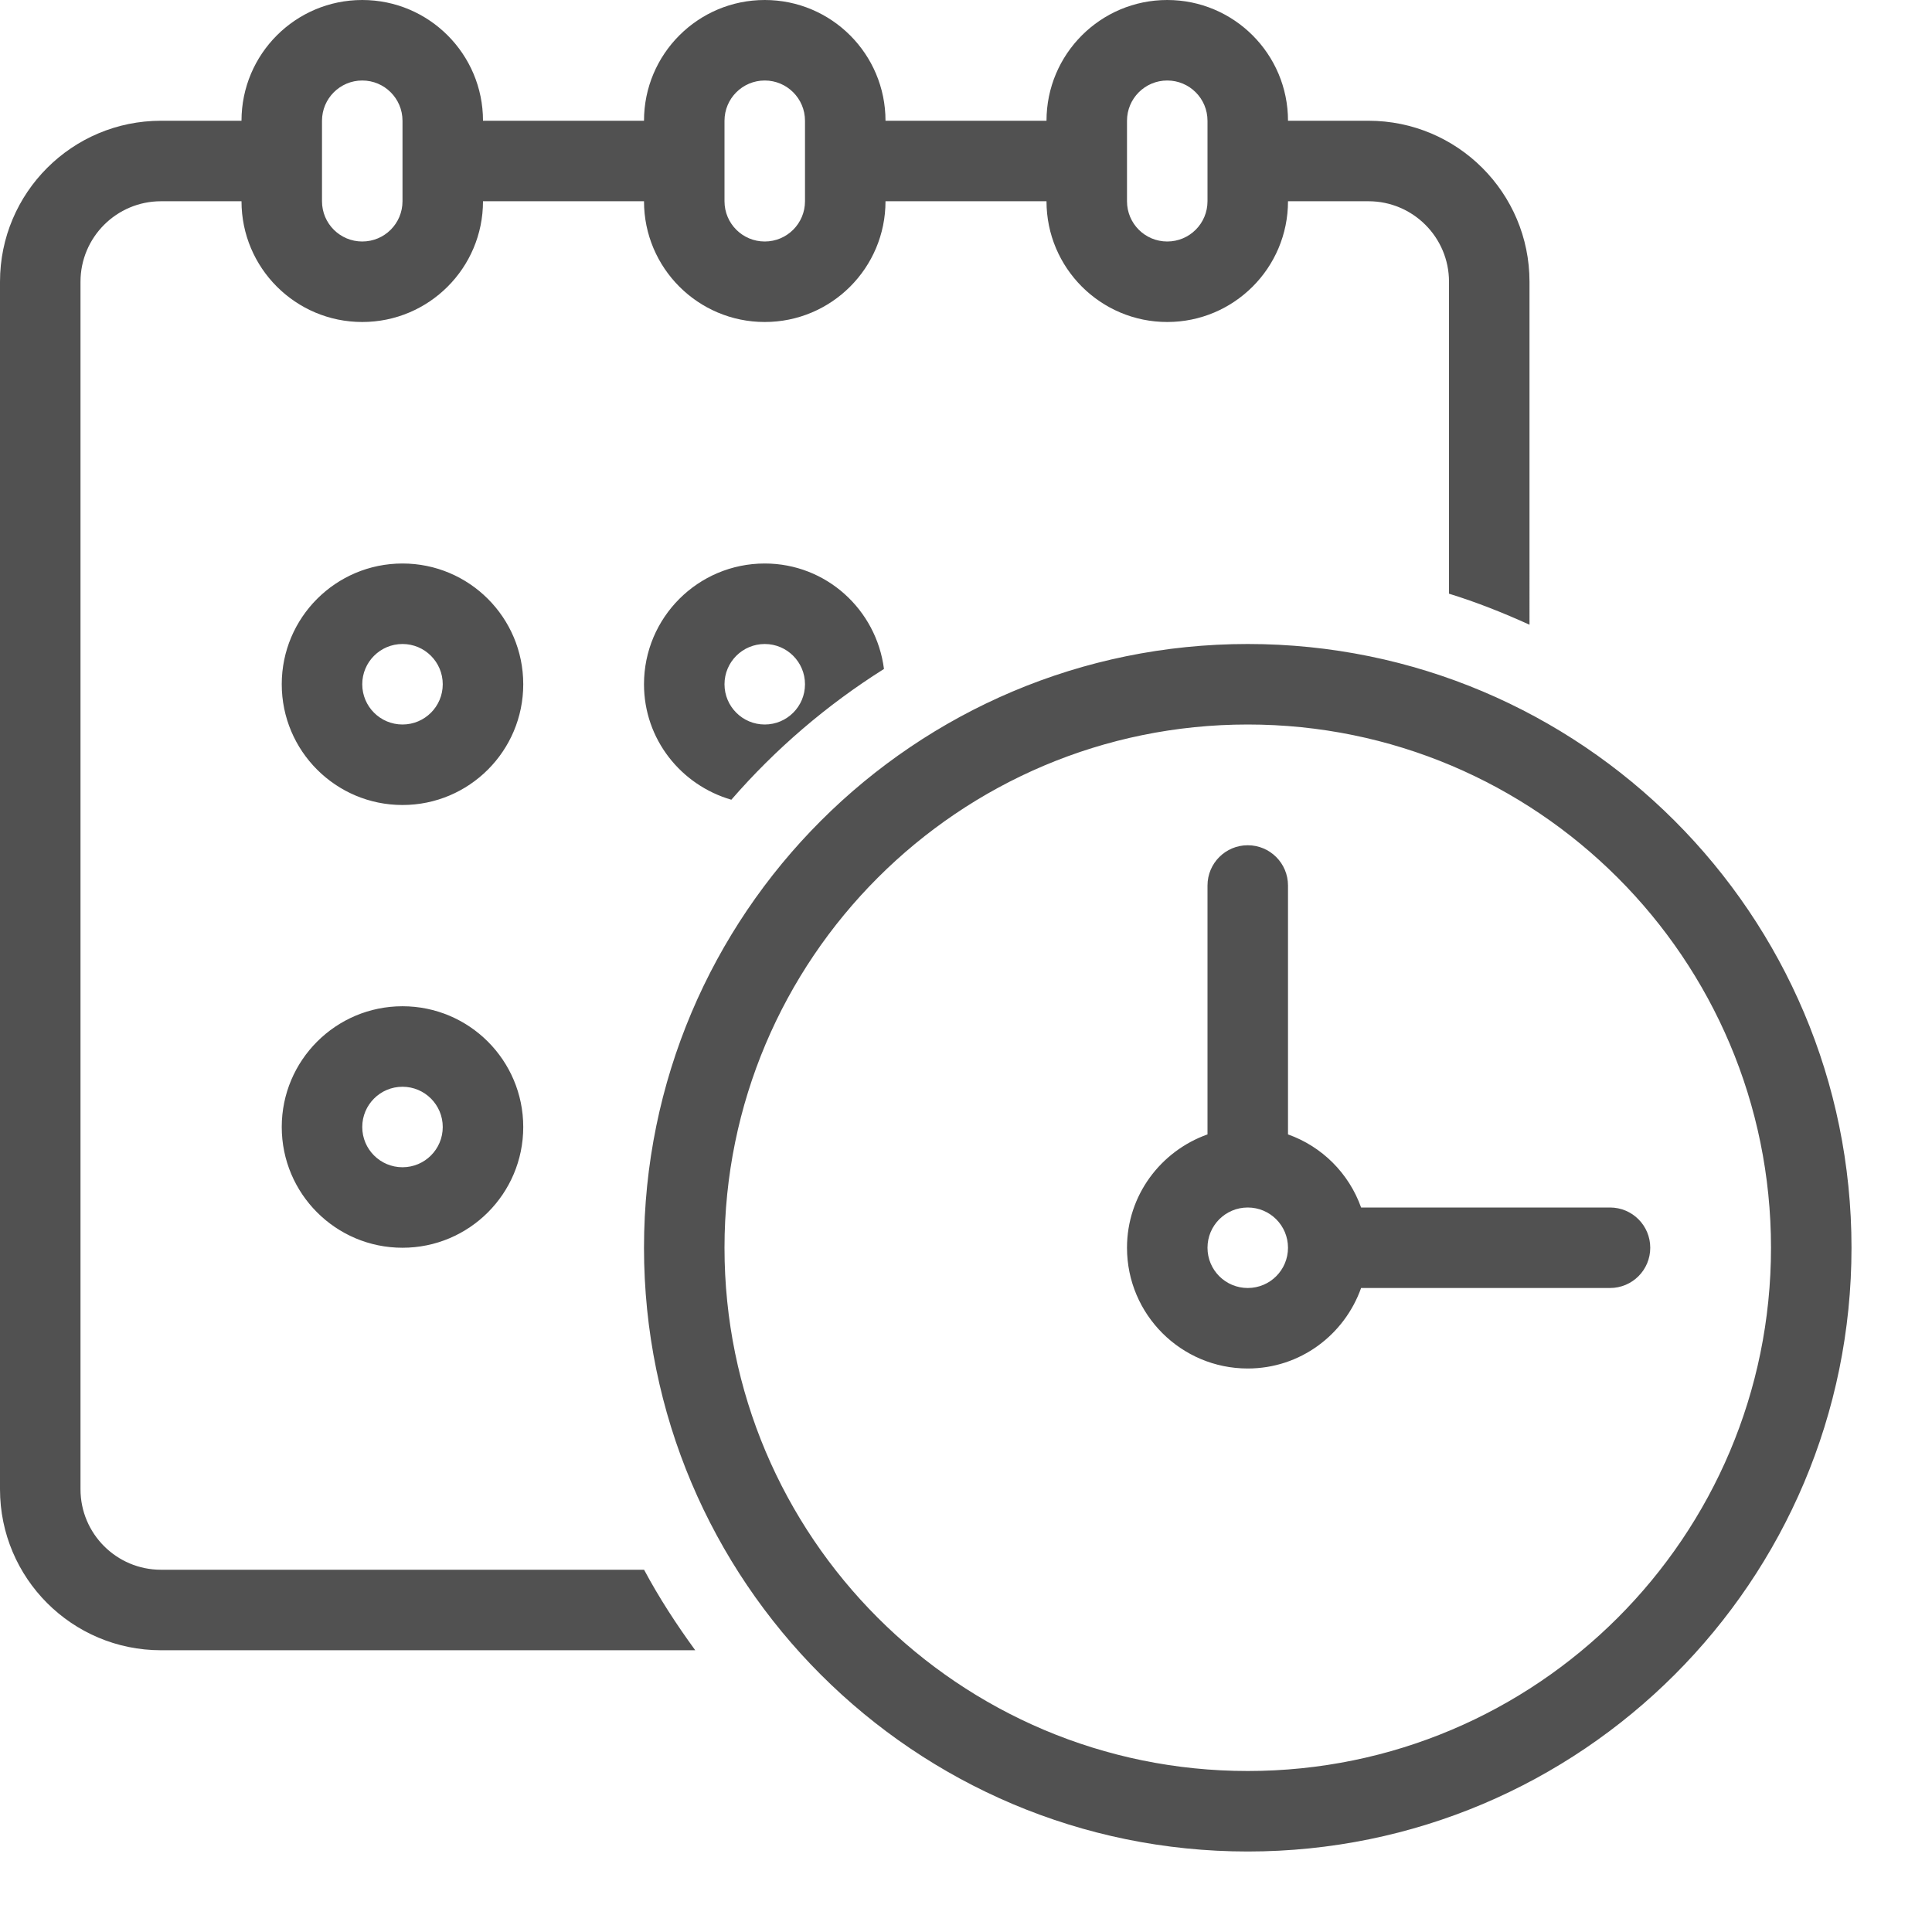
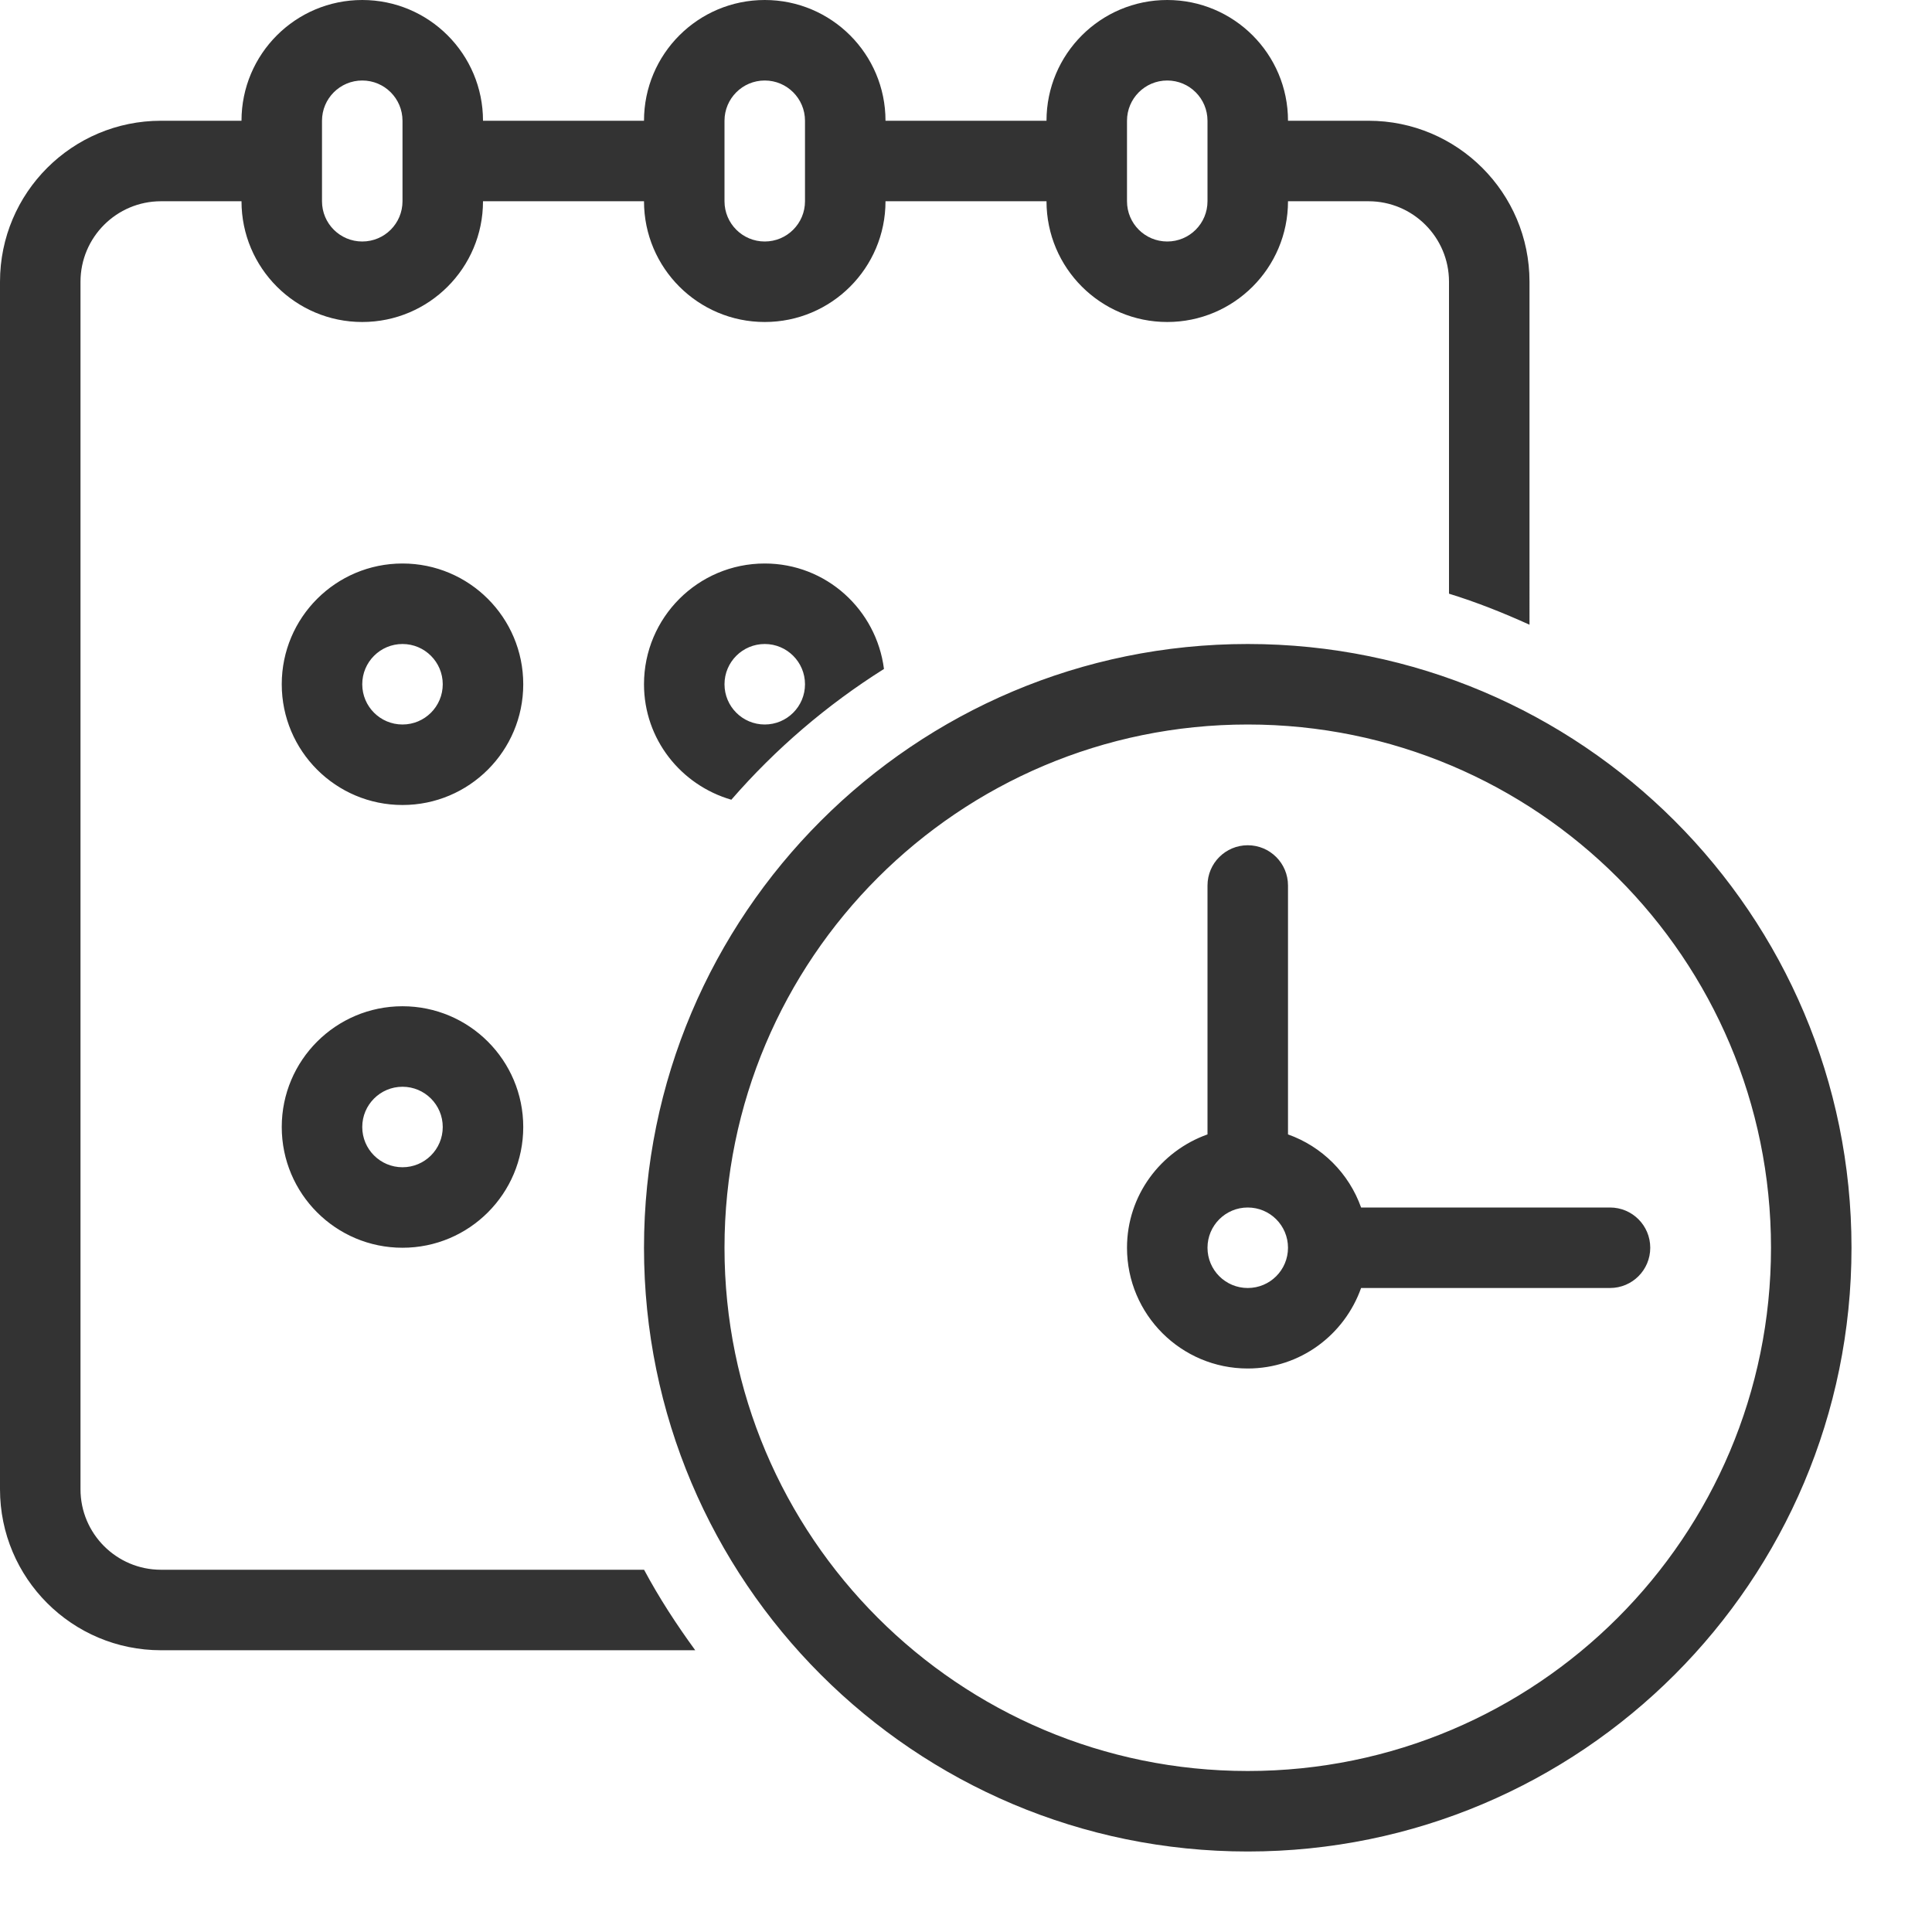
<svg xmlns="http://www.w3.org/2000/svg" class="icon" width="200px" height="200.00px" viewBox="0 0 1024 1024" version="1.1">
-   <path fill="#515151" d="M661.333 341.333c-176.725 0-320 143.253-320 320s143.275 320 320 320 320-143.275 320-320S838.059 341.333 661.333 341.333zM661.333 938.667c-153.173 0-277.333-124.16-277.333-277.333s124.16-277.333 277.333-277.333 277.333 124.16 277.333 277.333S814.507 938.667 661.333 938.667zM213.333 533.333c-35.349 0-64 28.672-64 64 0 35.349 28.651 64 64 64s64-28.651 64-64C277.333 562.005 248.683 533.333 213.333 533.333zM213.333 618.667c-11.776 0-21.333-9.536-21.333-21.333 0-11.776 9.557-21.333 21.333-21.333s21.333 9.557 21.333 21.333C234.667 609.131 225.109 618.667 213.333 618.667zM85.333 832c-23.552 0-42.667-19.115-42.667-42.667L42.667 149.333c0-23.552 19.115-42.667 42.667-42.667l42.667 0c0 35.349 28.651 64 64 64s64-28.651 64-64l85.333 0c0 35.349 28.651 64 64 64s64-28.651 64-64l85.333 0c0 35.349 28.672 64 64 64s64-28.651 64-64l42.667 0c23.552 0 42.667 19.115 42.667 42.667l0 165.333c14.677 4.523 28.843 10.176 42.667 16.448L810.667 149.333c0-47.125-38.208-85.333-85.333-85.333l-42.667 0c0-35.349-28.672-64-64-64s-64 28.651-64 64l-85.333 0c0-35.349-28.651-64-64-64s-64 28.651-64 64l-85.333 0c0-35.349-28.651-64-64-64S128 28.651 128 64L85.333 64C38.208 64 0 102.208 0 149.333l0 640c0 47.125 38.208 85.333 85.333 85.333l283.157 0c-9.92-13.611-19.136-27.733-27.115-42.667L85.333 832zM597.333 64c0-11.776 9.536-21.333 21.333-21.333s21.333 9.557 21.333 21.333l0 42.667c0 11.797-9.536 21.333-21.333 21.333s-21.333-9.536-21.333-21.333L597.333 64zM384 64c0-11.776 9.557-21.333 21.333-21.333s21.333 9.557 21.333 21.333l0 42.667c0 11.797-9.557 21.333-21.333 21.333s-21.333-9.536-21.333-21.333L384 64zM170.667 64c0-11.776 9.557-21.333 21.333-21.333 11.797 0 21.333 9.557 21.333 21.333l0 42.667c0 11.797-9.536 21.333-21.333 21.333C180.224 128 170.667 118.464 170.667 106.667L170.667 64zM853.333 640l-131.925 0c-6.443-18.091-20.672-32.32-38.741-38.741L682.667 469.333c0-11.776-9.536-21.333-21.333-21.333s-21.333 9.557-21.333 21.333l0 131.925c-24.789 8.832-42.667 32.277-42.667 60.075 0 35.349 28.672 64 64 64 27.819 0 51.264-17.856 60.075-42.667L853.333 682.667c11.797 0 21.333-9.536 21.333-21.333S865.131 640 853.333 640zM661.333 682.667c-11.797 0-21.333-9.536-21.333-21.333s9.536-21.333 21.333-21.333 21.333 9.536 21.333 21.333S673.131 682.667 661.333 682.667zM213.333 298.667c-35.349 0-64 28.651-64 64 0 35.349 28.651 64 64 64s64-28.651 64-64C277.333 327.317 248.683 298.667 213.333 298.667zM213.333 384c-11.776 0-21.333-9.536-21.333-21.333 0-11.776 9.557-21.333 21.333-21.333s21.333 9.557 21.333 21.333C234.667 374.464 225.109 384 213.333 384zM405.333 298.667c-35.349 0-64 28.651-64 64 0 29.163 19.627 53.483 46.293 61.205 23.36-26.901 50.603-50.24 80.896-69.312C464.491 323.093 437.888 298.667 405.333 298.667zM405.333 384c-11.776 0-21.333-9.536-21.333-21.333 0-11.776 9.557-21.333 21.333-21.333s21.333 9.557 21.333 21.333C426.667 374.464 417.109 384 405.333 384z" />
+   <path fill="#333333" d="M661.333 341.333c-176.725 0-320 143.253-320 320s143.275 320 320 320 320-143.275 320-320S838.059 341.333 661.333 341.333zM661.333 938.667c-153.173 0-277.333-124.16-277.333-277.333s124.16-277.333 277.333-277.333 277.333 124.16 277.333 277.333S814.507 938.667 661.333 938.667zM213.333 533.333c-35.349 0-64 28.672-64 64 0 35.349 28.651 64 64 64s64-28.651 64-64C277.333 562.005 248.683 533.333 213.333 533.333zM213.333 618.667c-11.776 0-21.333-9.536-21.333-21.333 0-11.776 9.557-21.333 21.333-21.333s21.333 9.557 21.333 21.333C234.667 609.131 225.109 618.667 213.333 618.667zM85.333 832c-23.552 0-42.667-19.115-42.667-42.667L42.667 149.333c0-23.552 19.115-42.667 42.667-42.667l42.667 0c0 35.349 28.651 64 64 64s64-28.651 64-64l85.333 0c0 35.349 28.651 64 64 64s64-28.651 64-64l85.333 0c0 35.349 28.672 64 64 64s64-28.651 64-64l42.667 0c23.552 0 42.667 19.115 42.667 42.667l0 165.333c14.677 4.523 28.843 10.176 42.667 16.448L810.667 149.333c0-47.125-38.208-85.333-85.333-85.333l-42.667 0c0-35.349-28.672-64-64-64s-64 28.651-64 64l-85.333 0c0-35.349-28.651-64-64-64s-64 28.651-64 64l-85.333 0c0-35.349-28.651-64-64-64S128 28.651 128 64L85.333 64C38.208 64 0 102.208 0 149.333l0 640c0 47.125 38.208 85.333 85.333 85.333l283.157 0c-9.92-13.611-19.136-27.733-27.115-42.667L85.333 832zM597.333 64c0-11.776 9.536-21.333 21.333-21.333s21.333 9.557 21.333 21.333l0 42.667c0 11.797-9.536 21.333-21.333 21.333s-21.333-9.536-21.333-21.333L597.333 64zM384 64c0-11.776 9.557-21.333 21.333-21.333s21.333 9.557 21.333 21.333l0 42.667c0 11.797-9.557 21.333-21.333 21.333s-21.333-9.536-21.333-21.333L384 64zM170.667 64c0-11.776 9.557-21.333 21.333-21.333 11.797 0 21.333 9.557 21.333 21.333l0 42.667c0 11.797-9.536 21.333-21.333 21.333C180.224 128 170.667 118.464 170.667 106.667L170.667 64zM853.333 640l-131.925 0c-6.443-18.091-20.672-32.32-38.741-38.741L682.667 469.333c0-11.776-9.536-21.333-21.333-21.333s-21.333 9.557-21.333 21.333l0 131.925c-24.789 8.832-42.667 32.277-42.667 60.075 0 35.349 28.672 64 64 64 27.819 0 51.264-17.856 60.075-42.667L853.333 682.667c11.797 0 21.333-9.536 21.333-21.333S865.131 640 853.333 640zM661.333 682.667c-11.797 0-21.333-9.536-21.333-21.333s9.536-21.333 21.333-21.333 21.333 9.536 21.333 21.333S673.131 682.667 661.333 682.667zM213.333 298.667c-35.349 0-64 28.651-64 64 0 35.349 28.651 64 64 64s64-28.651 64-64C277.333 327.317 248.683 298.667 213.333 298.667zM213.333 384c-11.776 0-21.333-9.536-21.333-21.333 0-11.776 9.557-21.333 21.333-21.333s21.333 9.557 21.333 21.333C234.667 374.464 225.109 384 213.333 384zM405.333 298.667c-35.349 0-64 28.651-64 64 0 29.163 19.627 53.483 46.293 61.205 23.36-26.901 50.603-50.24 80.896-69.312C464.491 323.093 437.888 298.667 405.333 298.667zM405.333 384c-11.776 0-21.333-9.536-21.333-21.333 0-11.776 9.557-21.333 21.333-21.333s21.333 9.557 21.333 21.333C426.667 374.464 417.109 384 405.333 384z" />
</svg>
